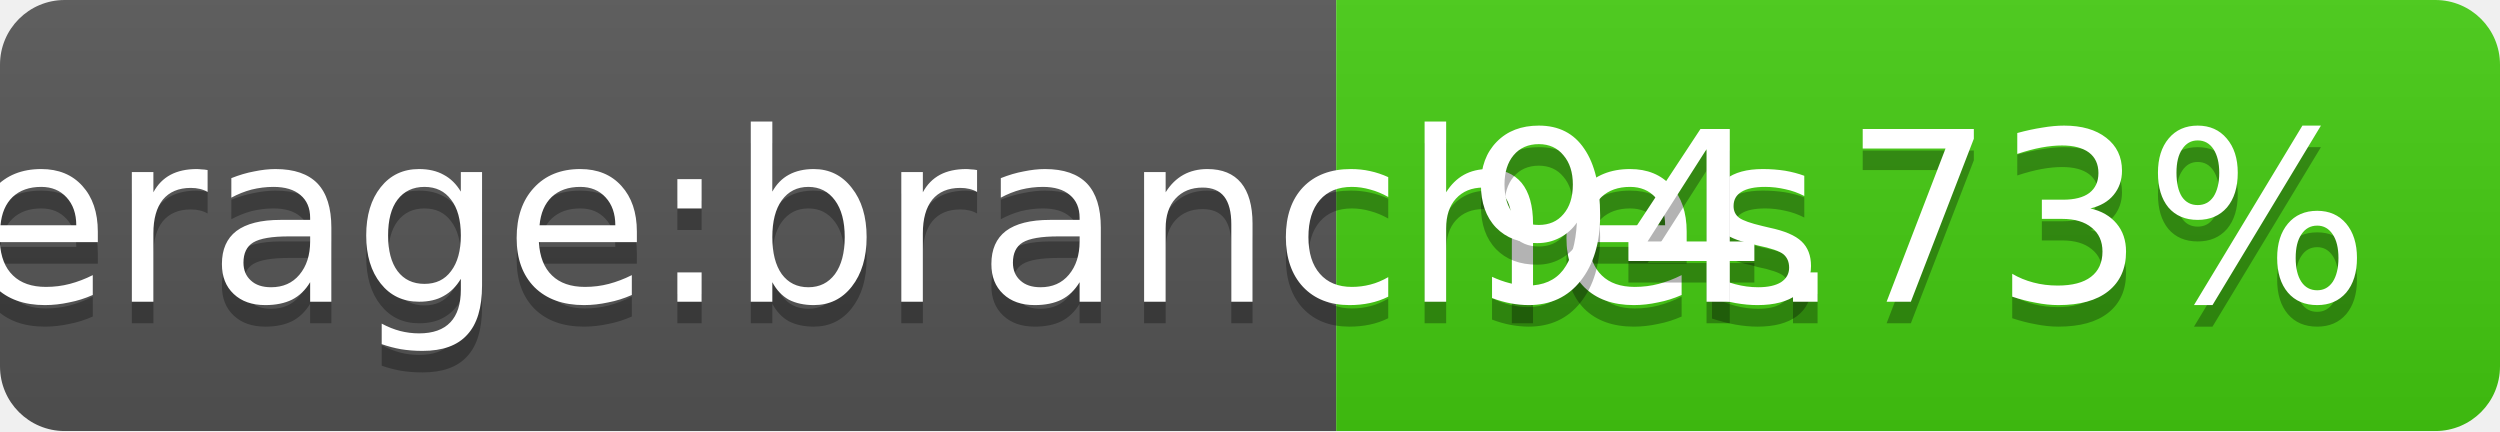
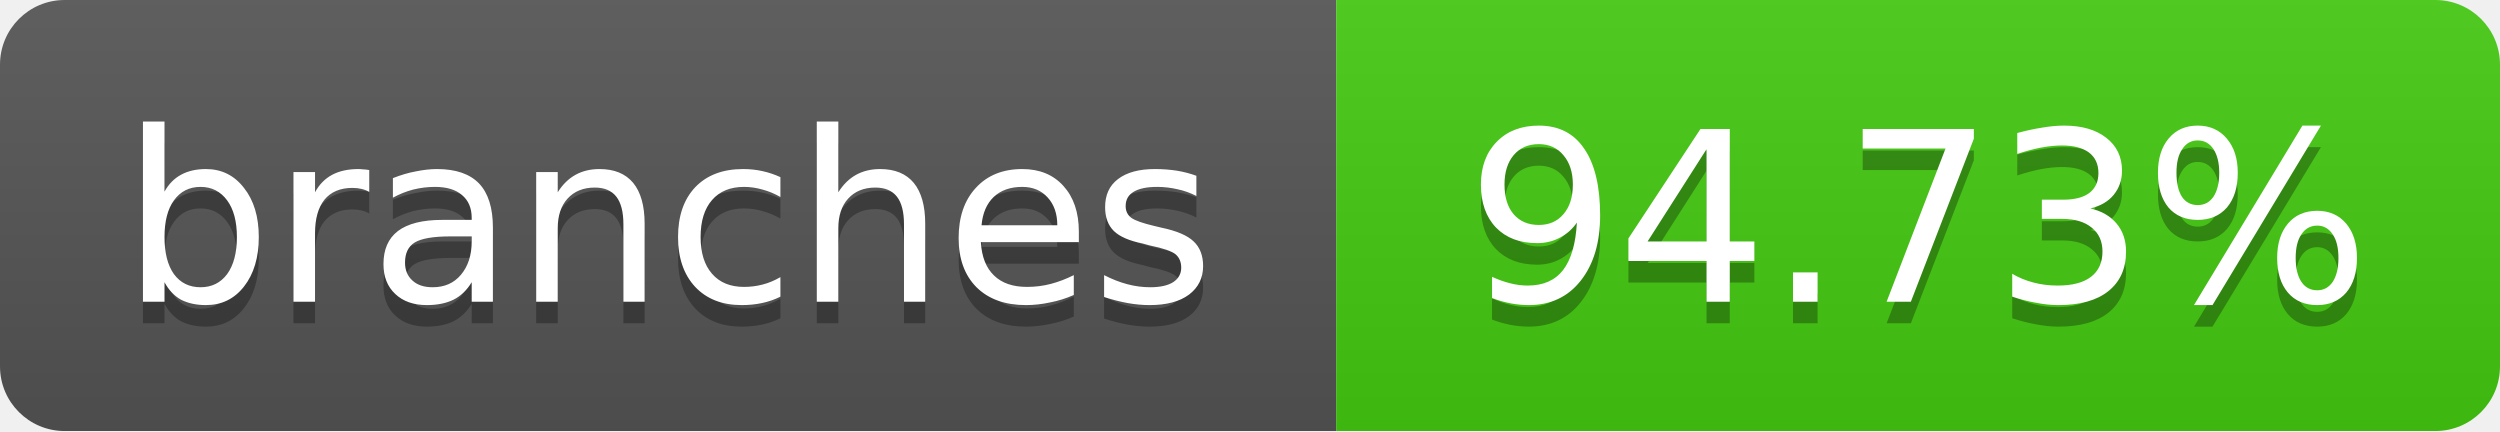
<svg xmlns="http://www.w3.org/2000/svg" width="116" height="20">
  <linearGradient id="b" x2="0" y2="100%">
    <stop offset="0" stop-color="#bbb" stop-opacity=".1" />
    <stop offset="1" stop-opacity=".1" />
  </linearGradient>
  <mask id="a">
    <rect width="116" height="20" rx="3" fill="#fff" />
  </mask>
  <g mask="url(#a)">
    <path fill="#555" d="M0 0 h62 v20 H0 z" />
    <path fill="#4c1" d="M62 0 h54 v20 H62 z" />
    <path fill="url(#b)" d="M0 0 h116 v20 H0 z" />
  </g>
  <g fill="#fff" text-anchor="middle">
    <g font-family="DejaVu Sans,Verdana,Geneva,sans-serif" font-size="11">
      <text x="31" y="15" fill="#010101" fill-opacity=".3">
-          Coverage:branches
+          branches
       </text>
      <text x="31" y="14">
-          Coverage:branches
+          branches
       </text>
      <text x="89" y="15" fill="#010101" fill-opacity=".3">
         94.73%
       </text>
      <text x="89" y="14">
       94.73%
       </text>
    </g>
  </g>
</svg>
